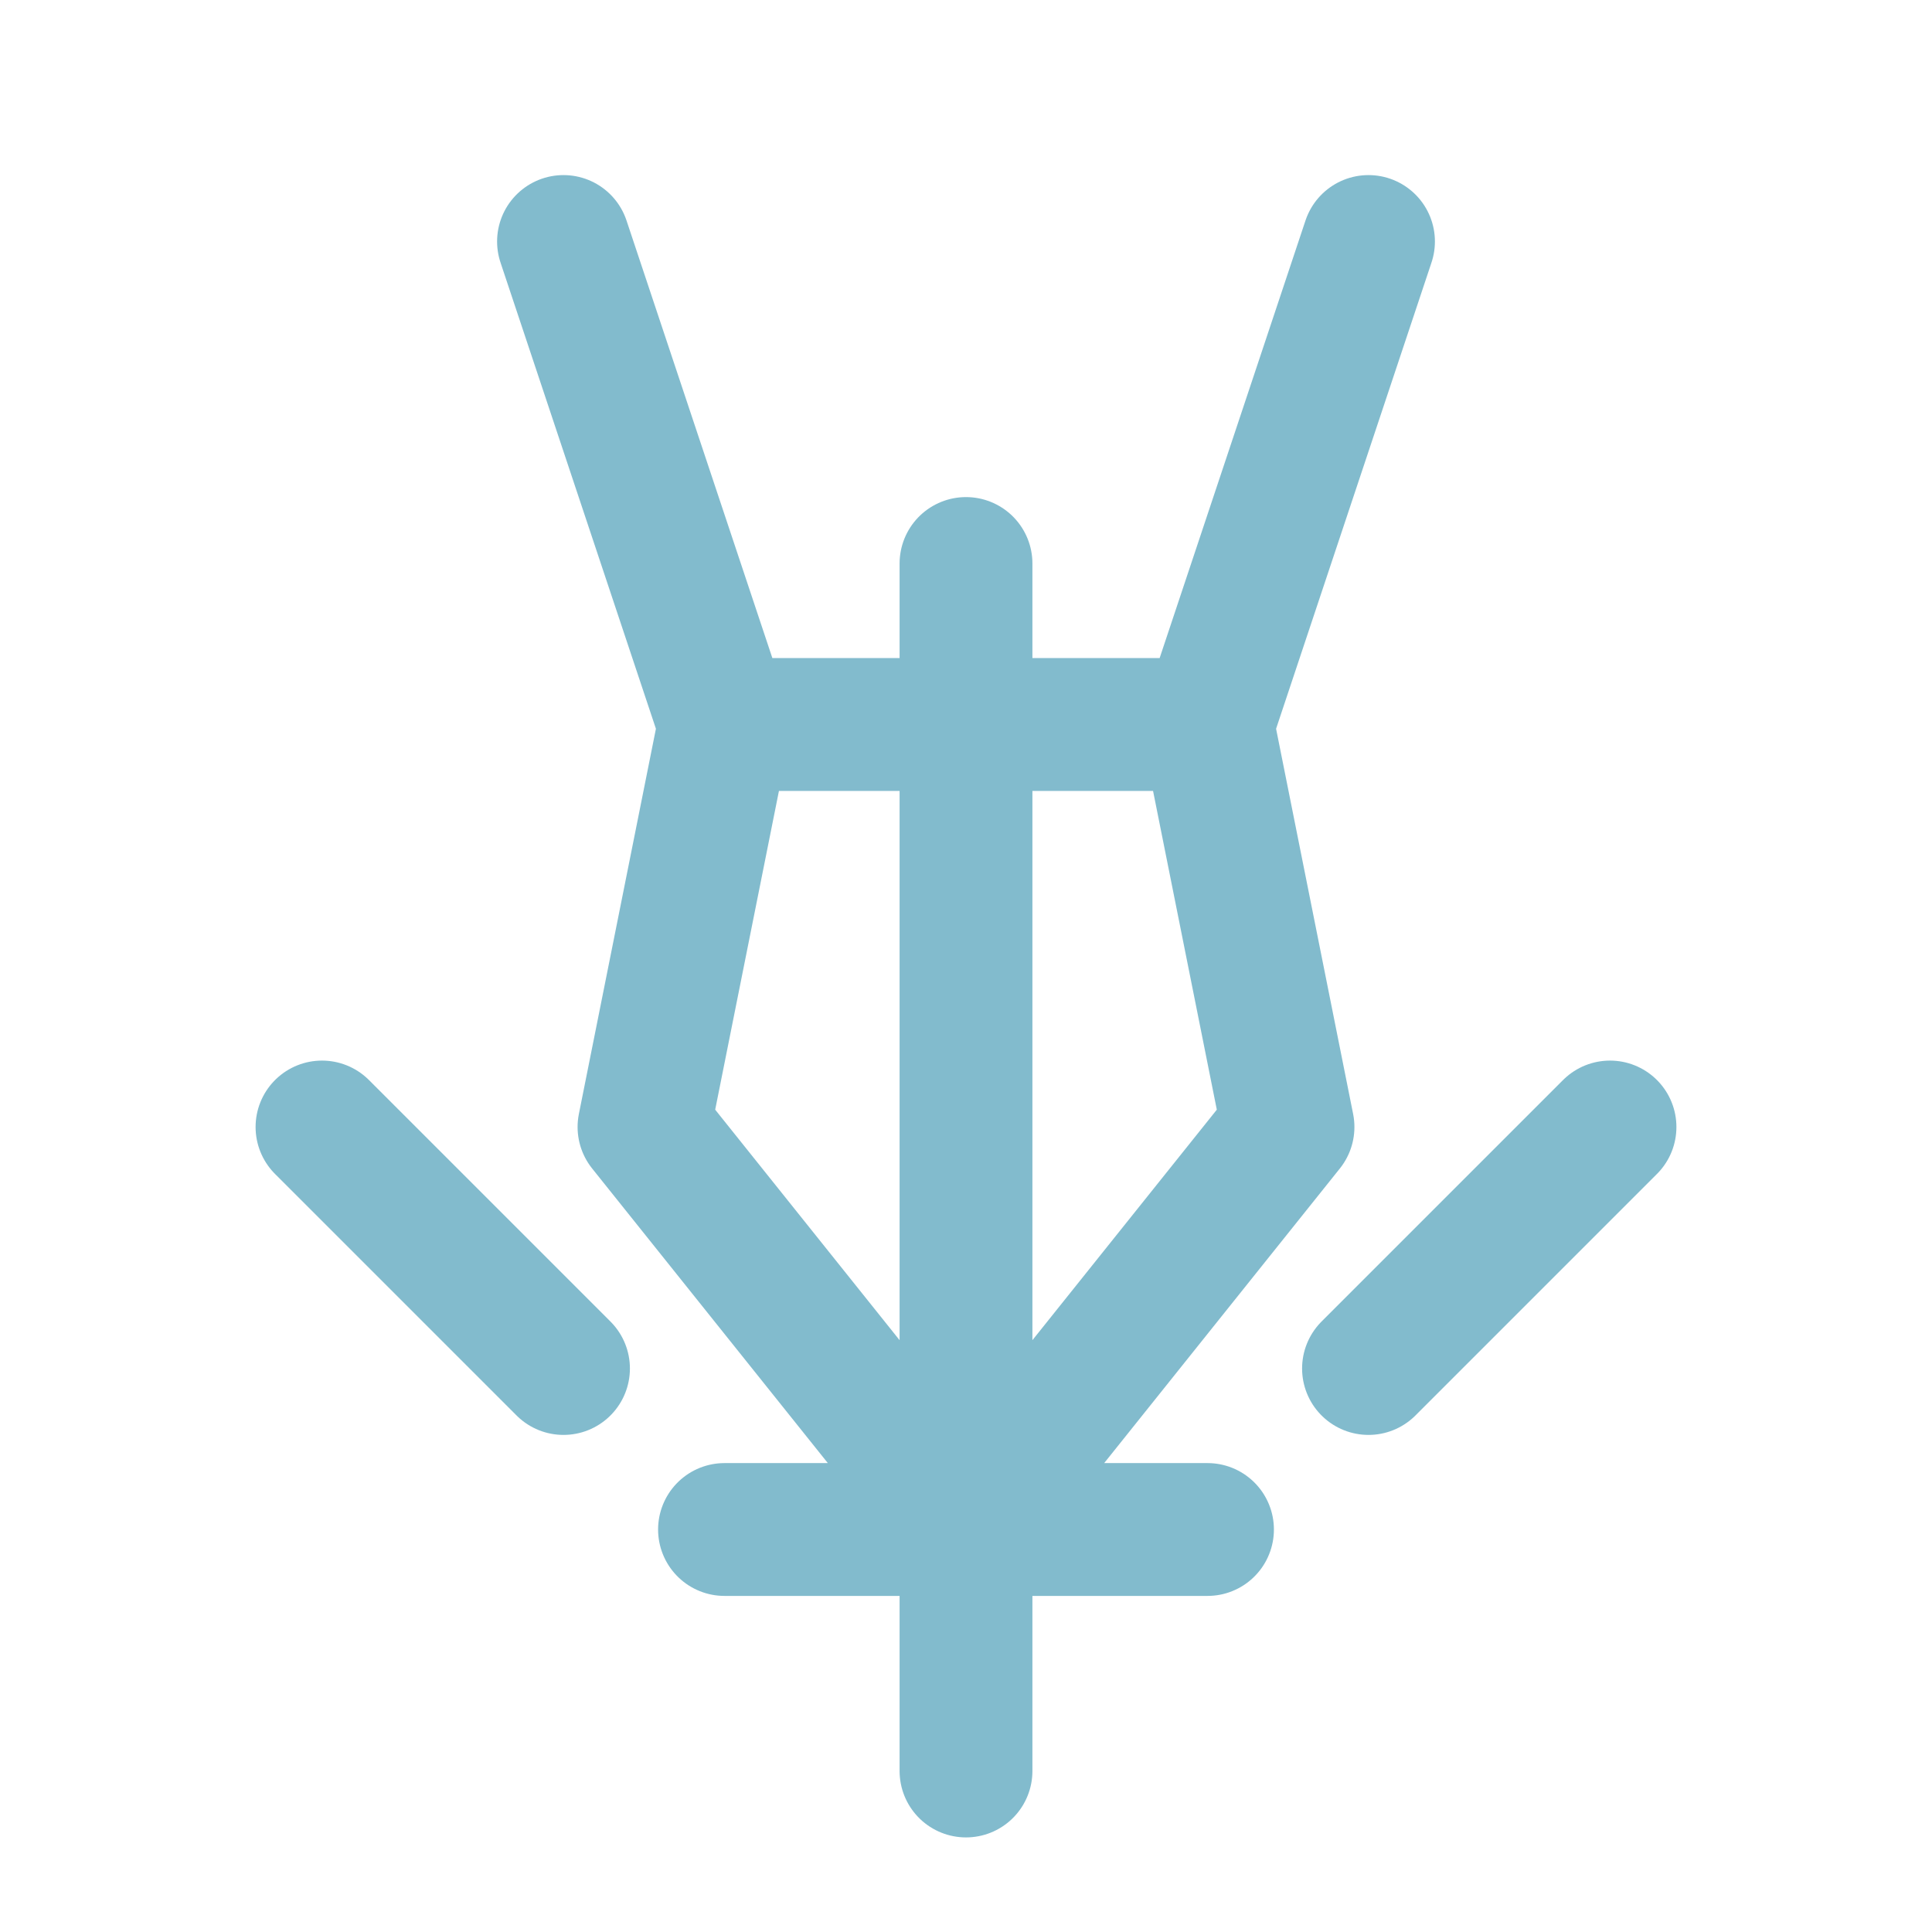
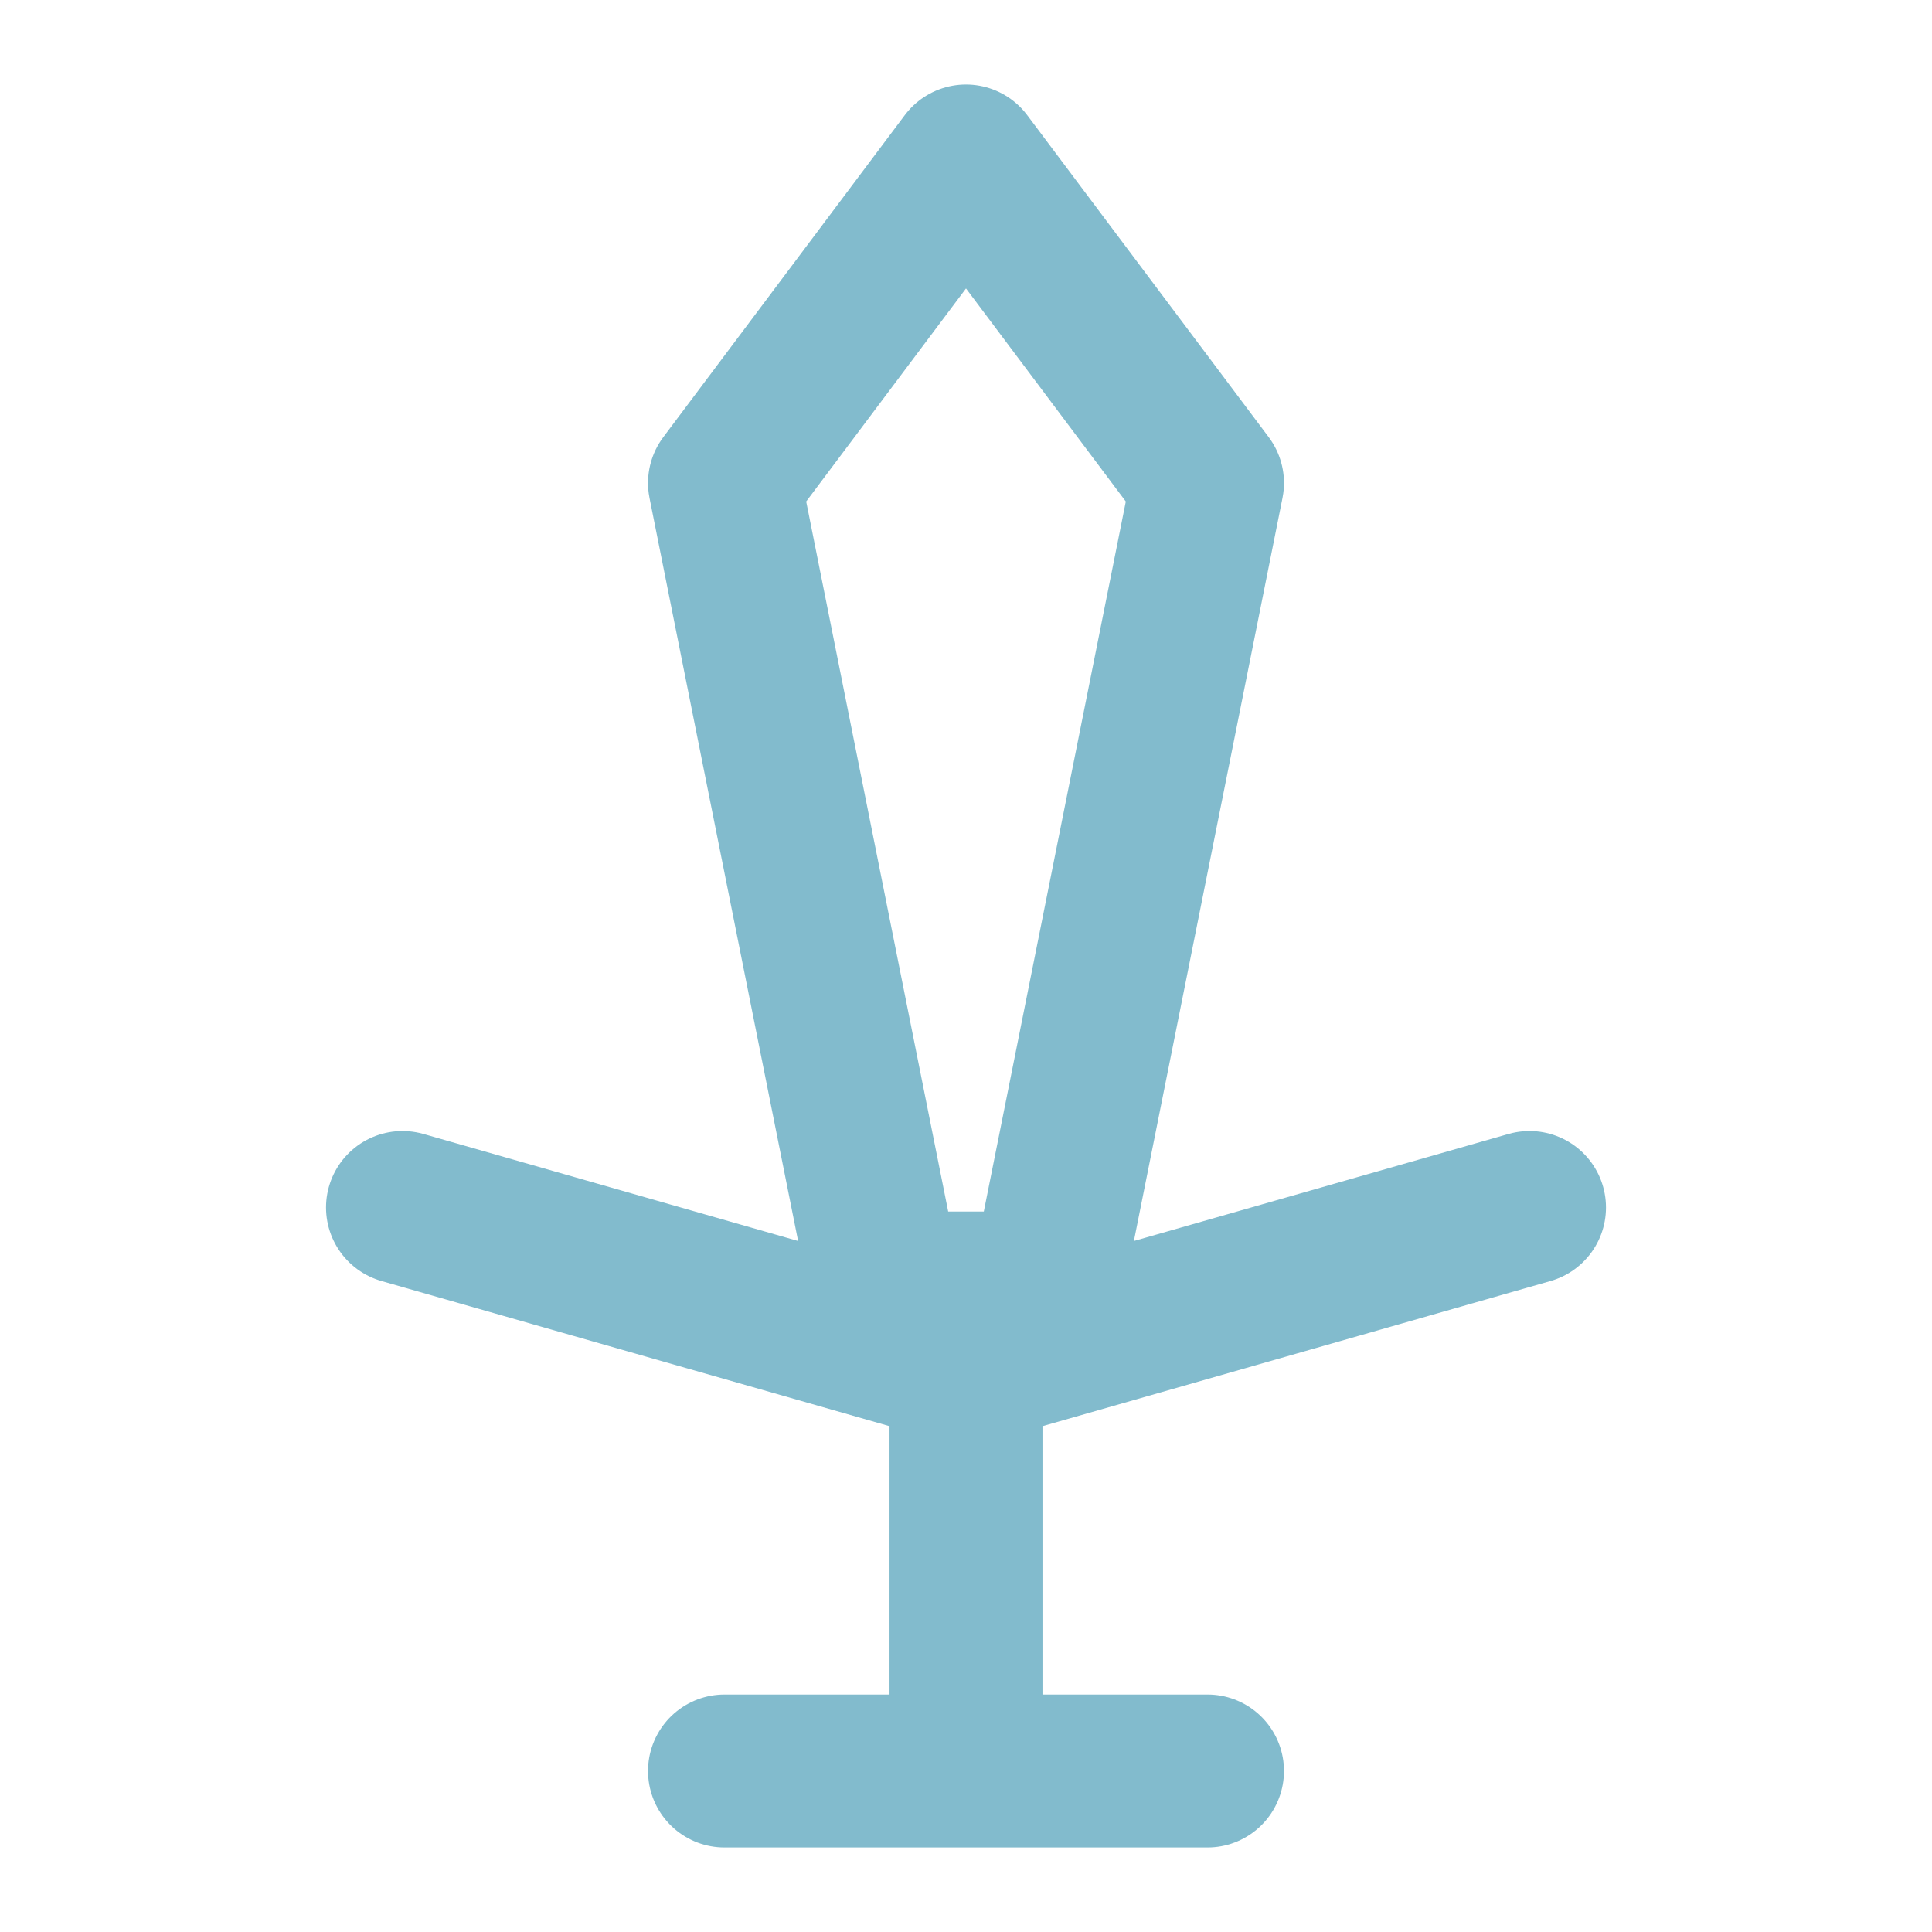
- <svg xmlns="http://www.w3.org/2000/svg" width="24" height="24" viewBox="0 0 24 24" fill="none" color="#82BBCD" stroke="currentColor" stroke-width="1.65" stroke-linecap="round" stroke-linejoin="round">
-   <path d="M7 3 9 9 8 14 12 19 16 14 15 9 17 3 M9 9H15 M12 7V22 M9 19H15 M4 14 7 17 M20 14 17 17" />
+ <svg xmlns="http://www.w3.org/2000/svg" width="24" height="24" viewBox="0 0 24 24" fill="none" color="#82BBCD" stroke="currentColor" stroke-width="1.9" stroke-linecap="round" stroke-linejoin="round">
+   <path d="M12 2 15 6 13 16H11L9 6Z M5 15 12 17 19 15 M12 17V22 M9 22H15" />
</svg>
